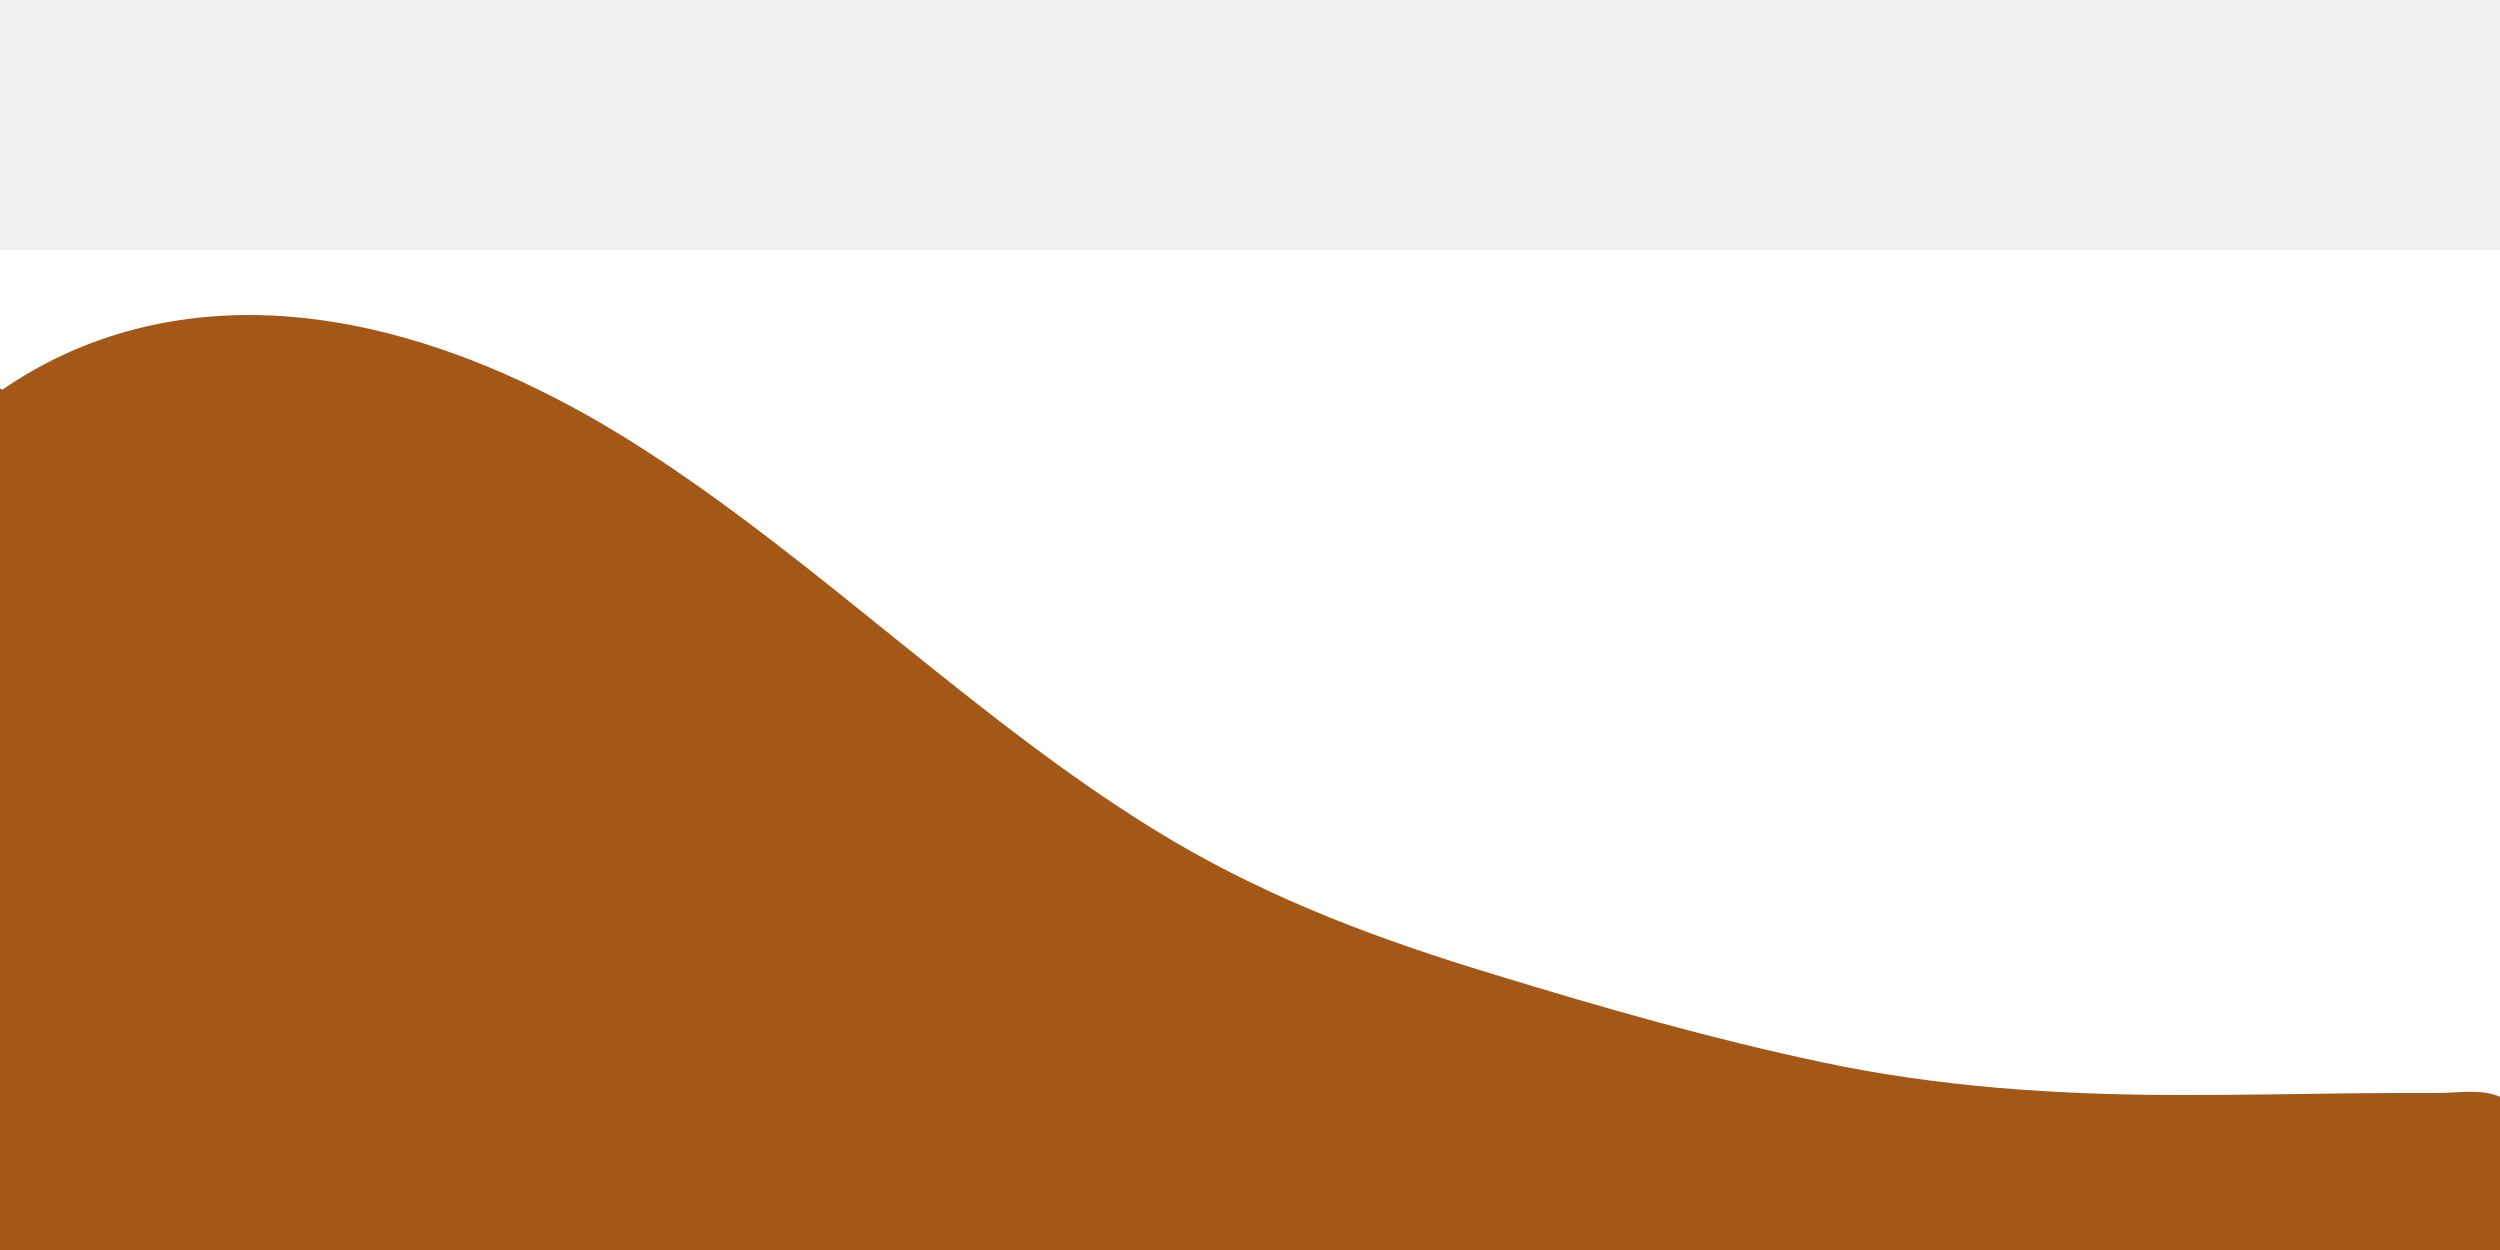
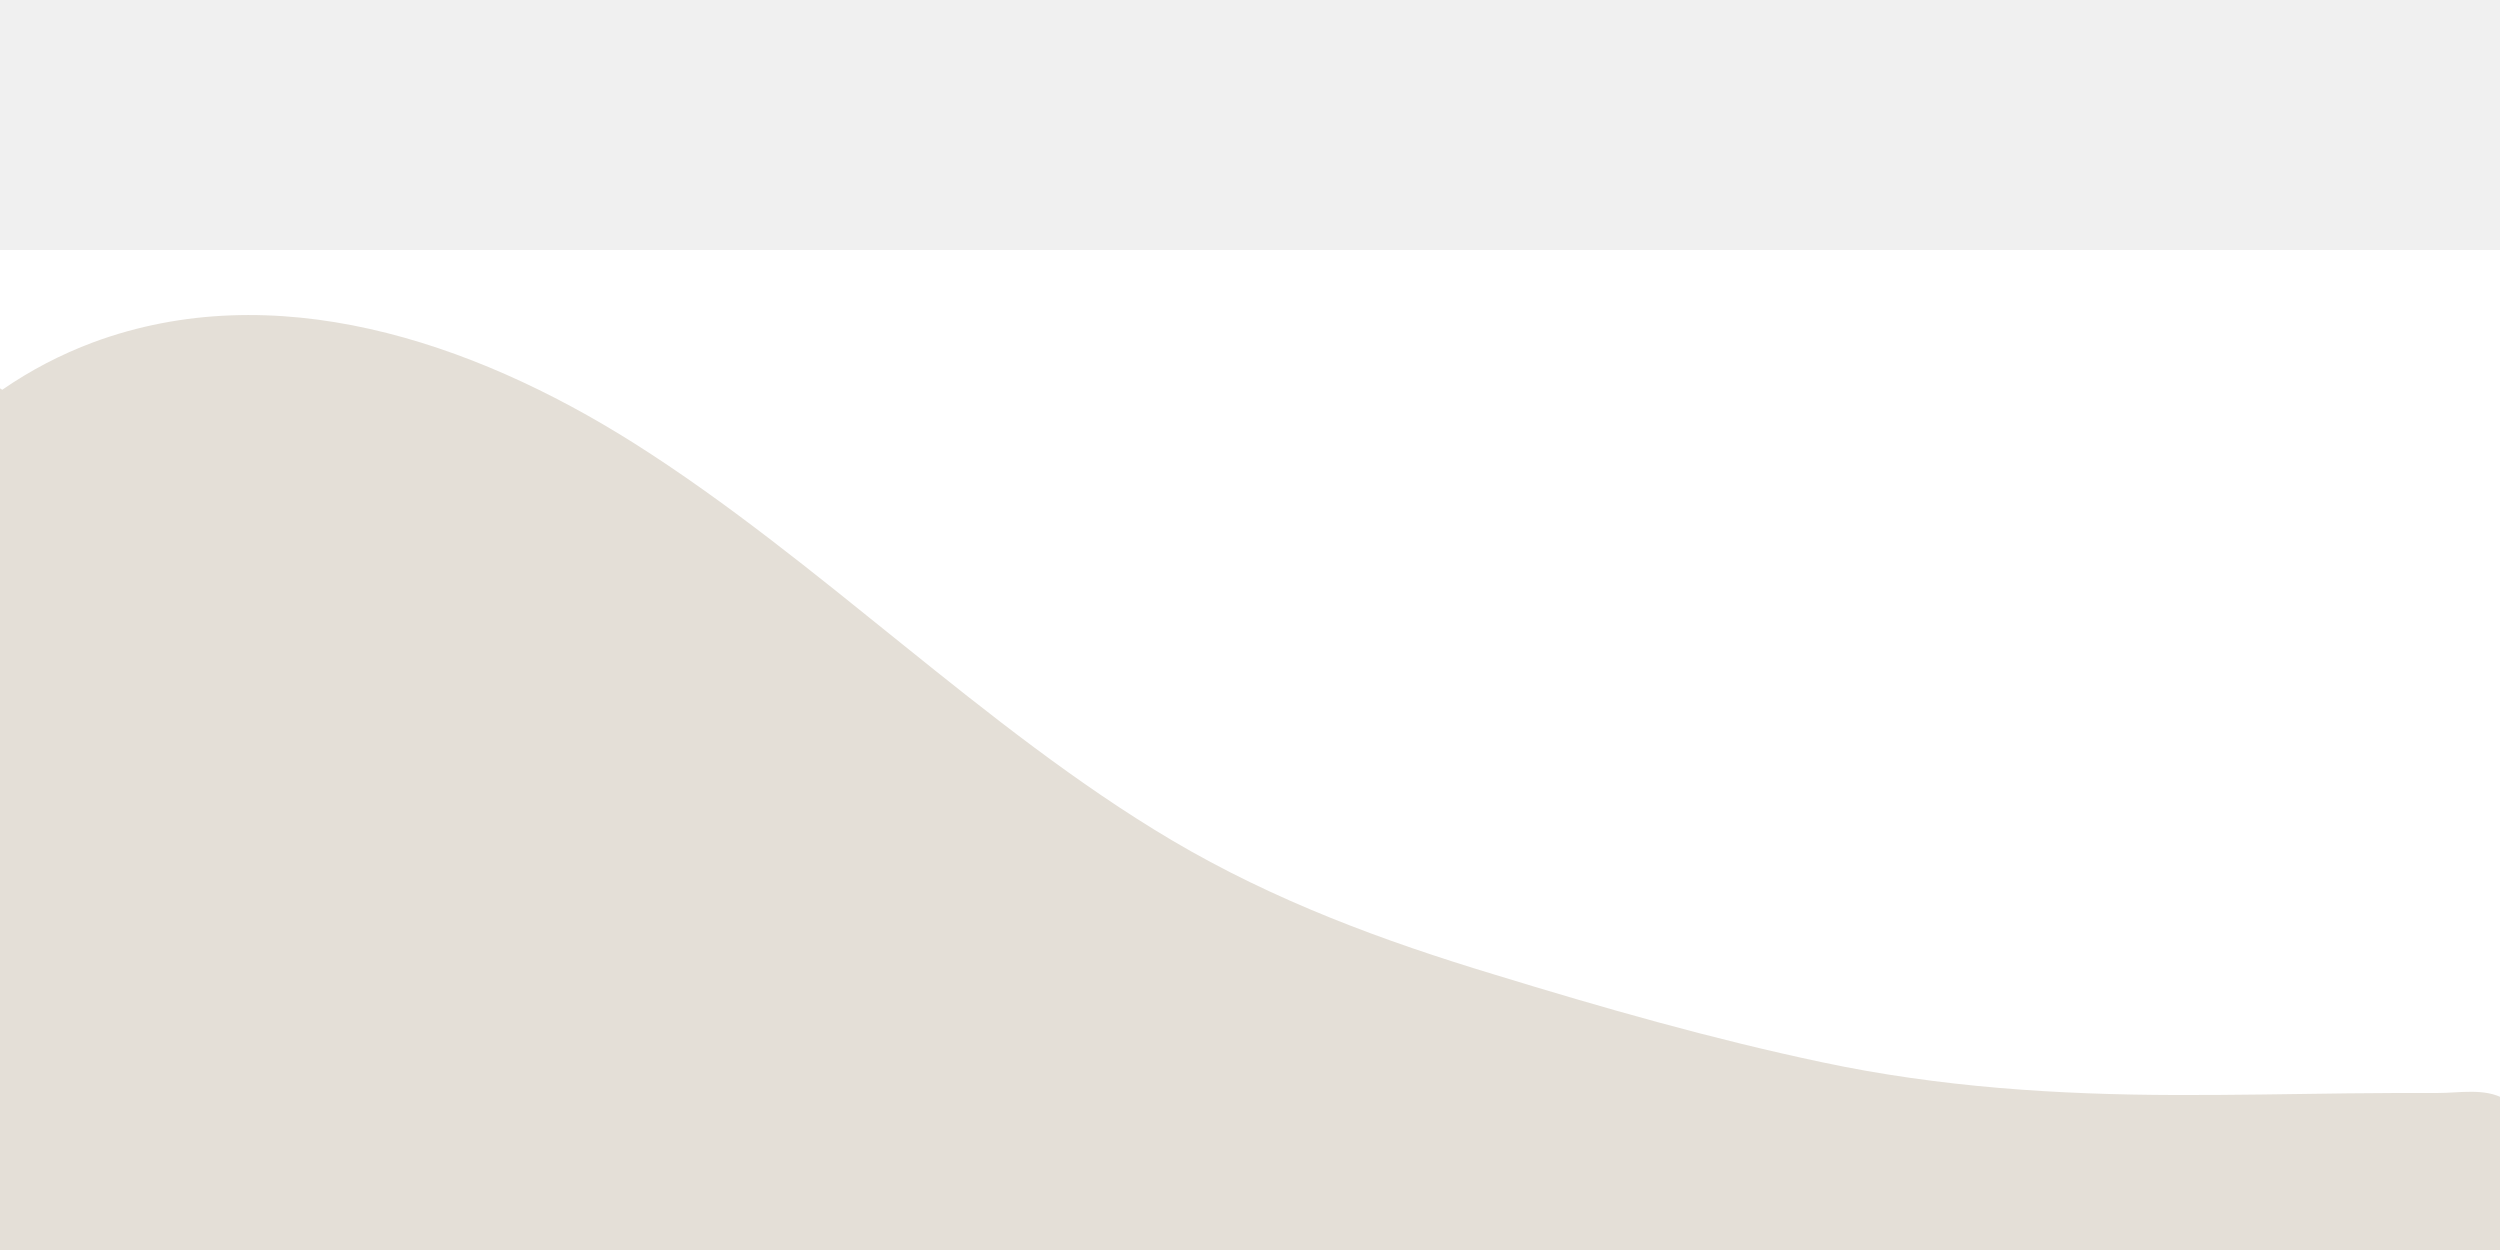
<svg xmlns="http://www.w3.org/2000/svg" width="500" height="250" viewBox="0 0 500 150">
  <defs>
    <clipPath id="b">
      <rect width="500" height="250" />
    </clipPath>
  </defs>
  <g id="a" clip-path="url(#b)">
    <rect width="500" height="250" fill="#fff" />
-     <path d="M578.027,256.824c-4.333-11.665-.667-24.751,1.008-36.707,1.108-7.888,3.642-22.674-3.692-26.9-3.933-2.249-9.1-1.173-13.283-1.195-6.008,0-12.016,0-18.024.075-11.466.14-22.933.366-34.4.334-23.674-.065-47.248-1.56-70.639-6.532-22.024-4.649-43.923-10.9-65.639-17.563-22.041-6.661-43.957-14.689-64.581-26.9-37.624-22.308-70.364-55.895-107.5-79.376-32.807-20.7-72.114-33.511-108.163-20.167a83.2,83.2,0,0,0-18.191,9.492,1.86,1.86,0,0,0-2.683.269C57.38,66.229,49.863,88.86,47.563,112.374c-2.7,27.5.2,56.3,2.658,83.681a356.366,356.366,0,0,0,5.466,39.763c2.45,11.891,5.5,24.751,11.233,34.716,5.458,9.545,13,13.9,22.049,14.722,10.941.979,22.133-.108,33.1-.172q70.472-.452,140.887,4.057c46.173,2.97,92.138,8.9,138.262,12.569,45.048,3.594,90,2.443,133.912-12.236,11.008-3.68,21.891-7.91,32.757-12.236,3.525-1.41,9.025-2.26,11.416-6.382C581.894,266.316,579.627,261.118,578.027,256.824Z" transform="translate(-74.479 -23.427)" fill="#a35817" />
+     <path d="M578.027,256.824c-4.333-11.665-.667-24.751,1.008-36.707,1.108-7.888,3.642-22.674-3.692-26.9-3.933-2.249-9.1-1.173-13.283-1.195-6.008,0-12.016,0-18.024.075-11.466.14-22.933.366-34.4.334-23.674-.065-47.248-1.56-70.639-6.532-22.024-4.649-43.923-10.9-65.639-17.563-22.041-6.661-43.957-14.689-64.581-26.9-37.624-22.308-70.364-55.895-107.5-79.376-32.807-20.7-72.114-33.511-108.163-20.167a83.2,83.2,0,0,0-18.191,9.492,1.86,1.86,0,0,0-2.683.269C57.38,66.229,49.863,88.86,47.563,112.374c-2.7,27.5.2,56.3,2.658,83.681a356.366,356.366,0,0,0,5.466,39.763c2.45,11.891,5.5,24.751,11.233,34.716,5.458,9.545,13,13.9,22.049,14.722,10.941.979,22.133-.108,33.1-.172q70.472-.452,140.887,4.057c46.173,2.97,92.138,8.9,138.262,12.569,45.048,3.594,90,2.443,133.912-12.236,11.008-3.68,21.891-7.91,32.757-12.236,3.525-1.41,9.025-2.26,11.416-6.382C581.894,266.316,579.627,261.118,578.027,256.824Z" transform="translate(-74.479 -23.427)" fill="#e4dfd7" />
  </g>
</svg>
